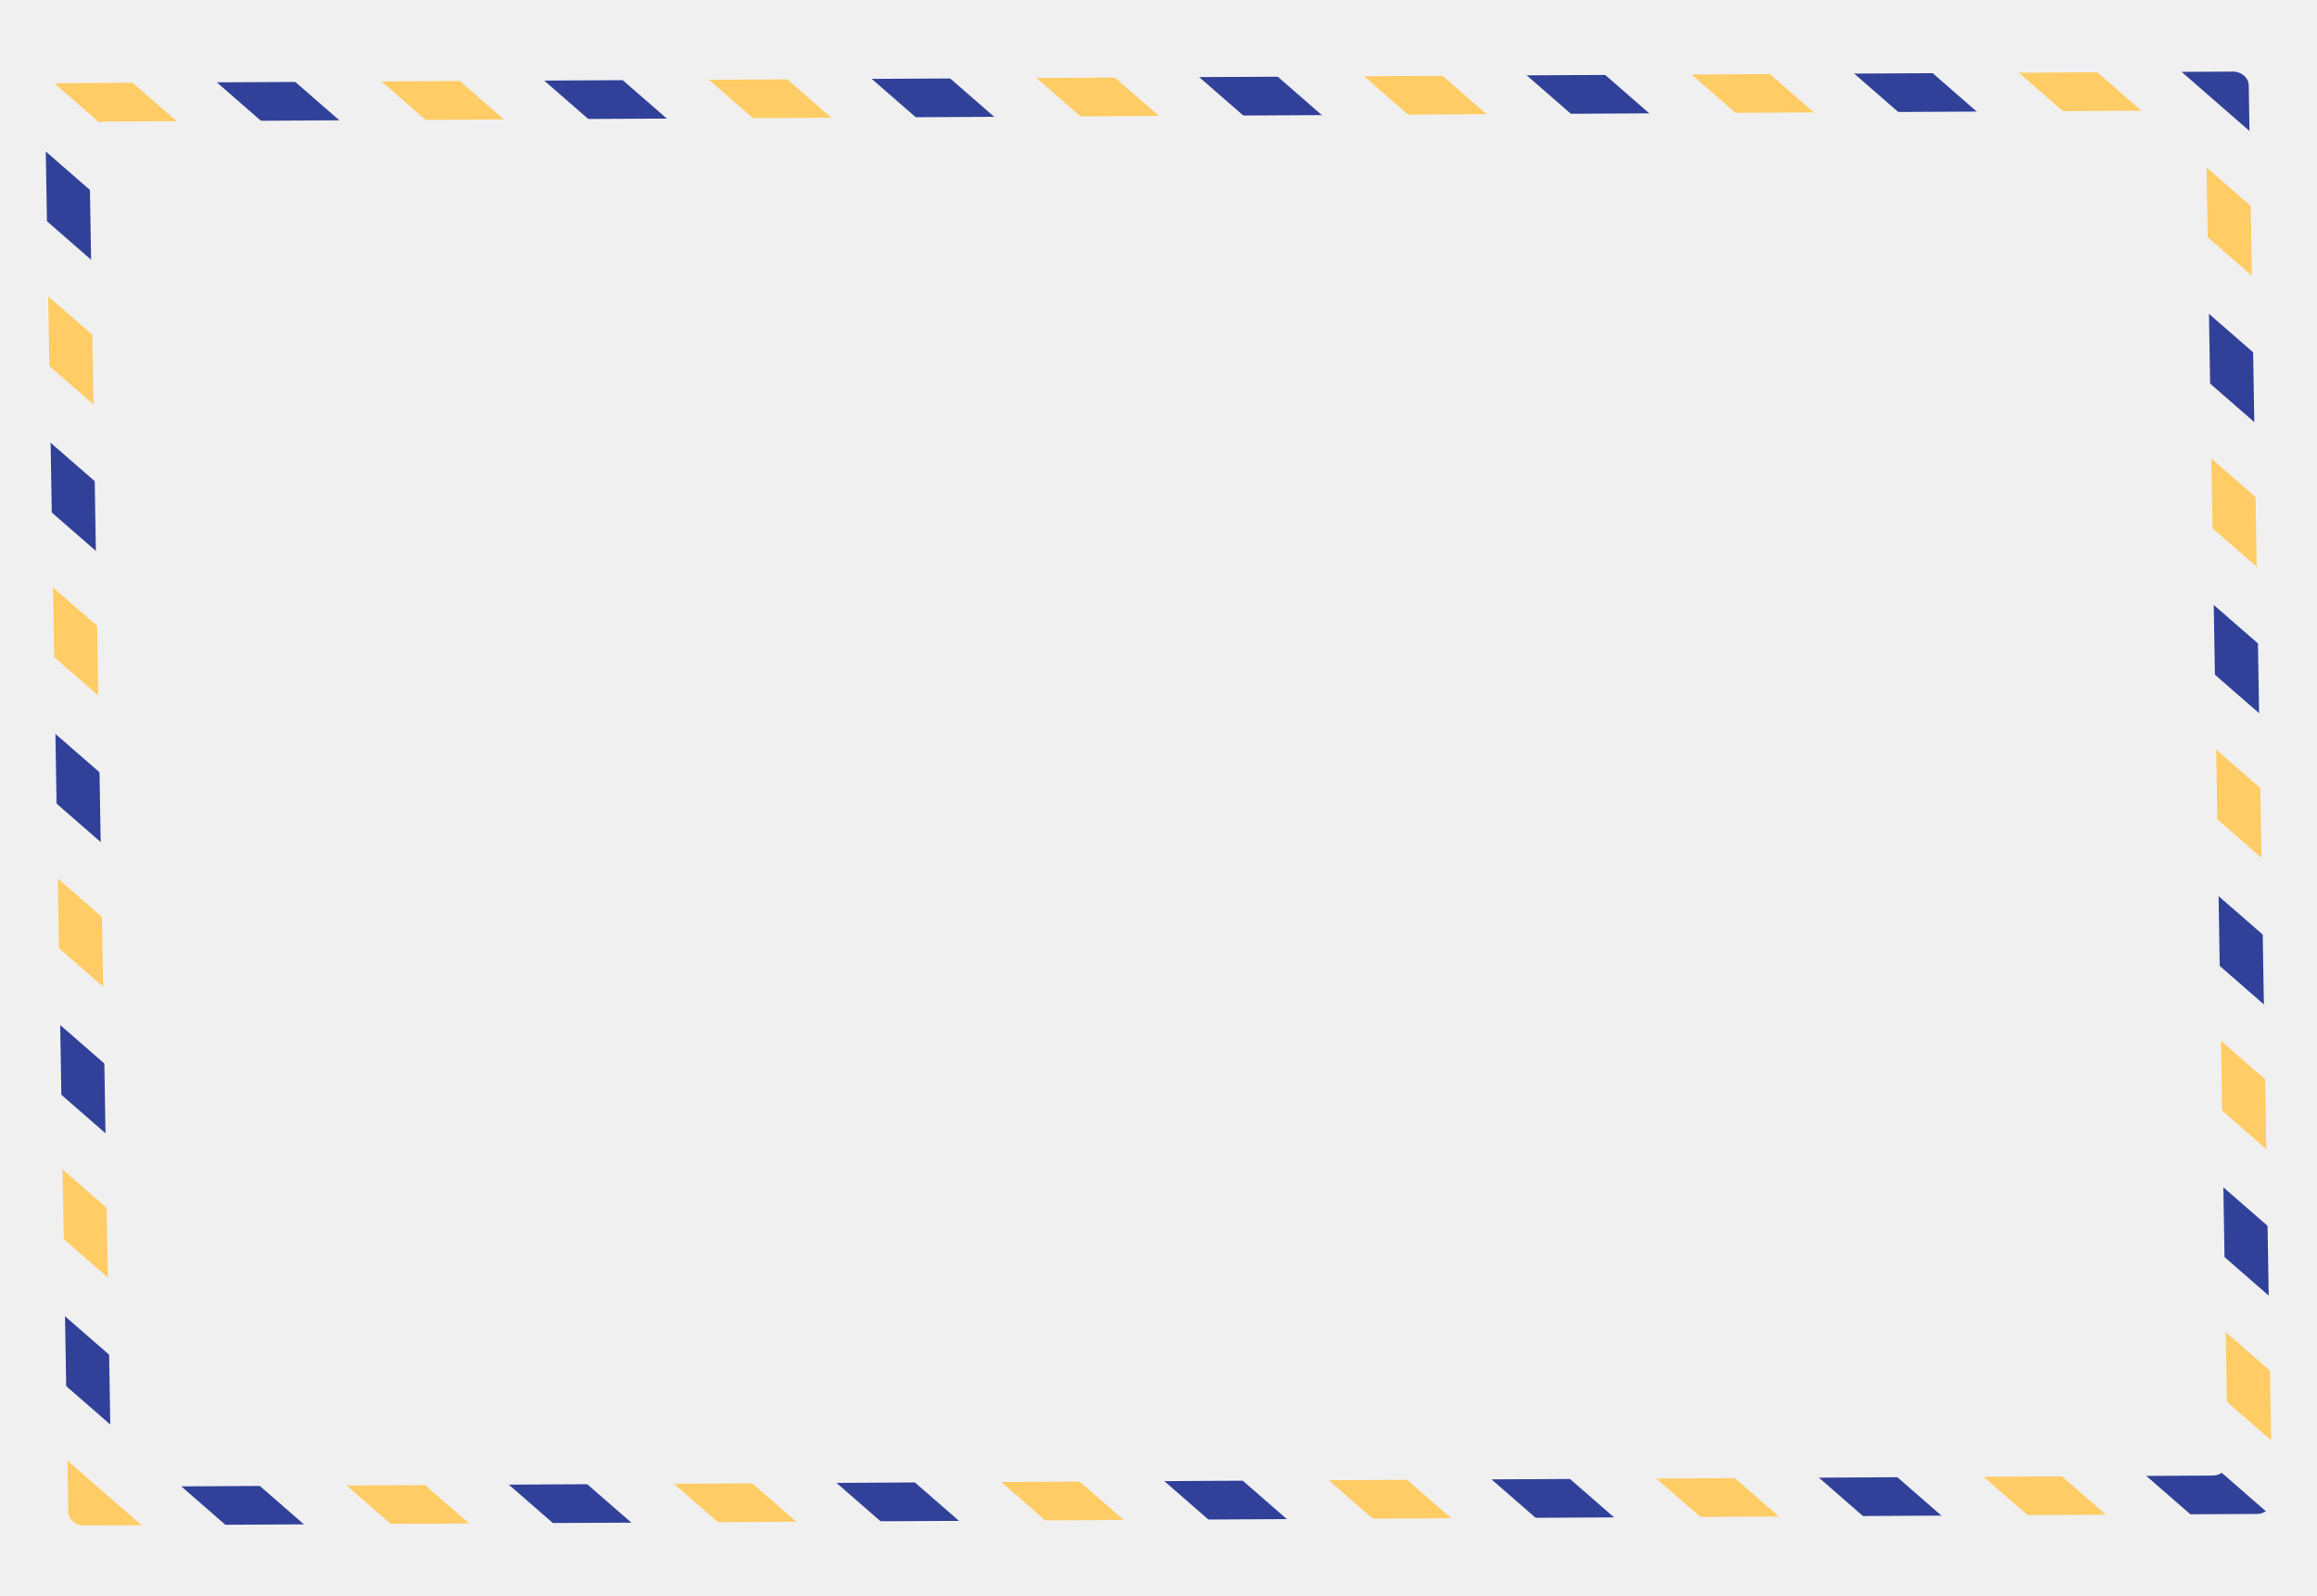
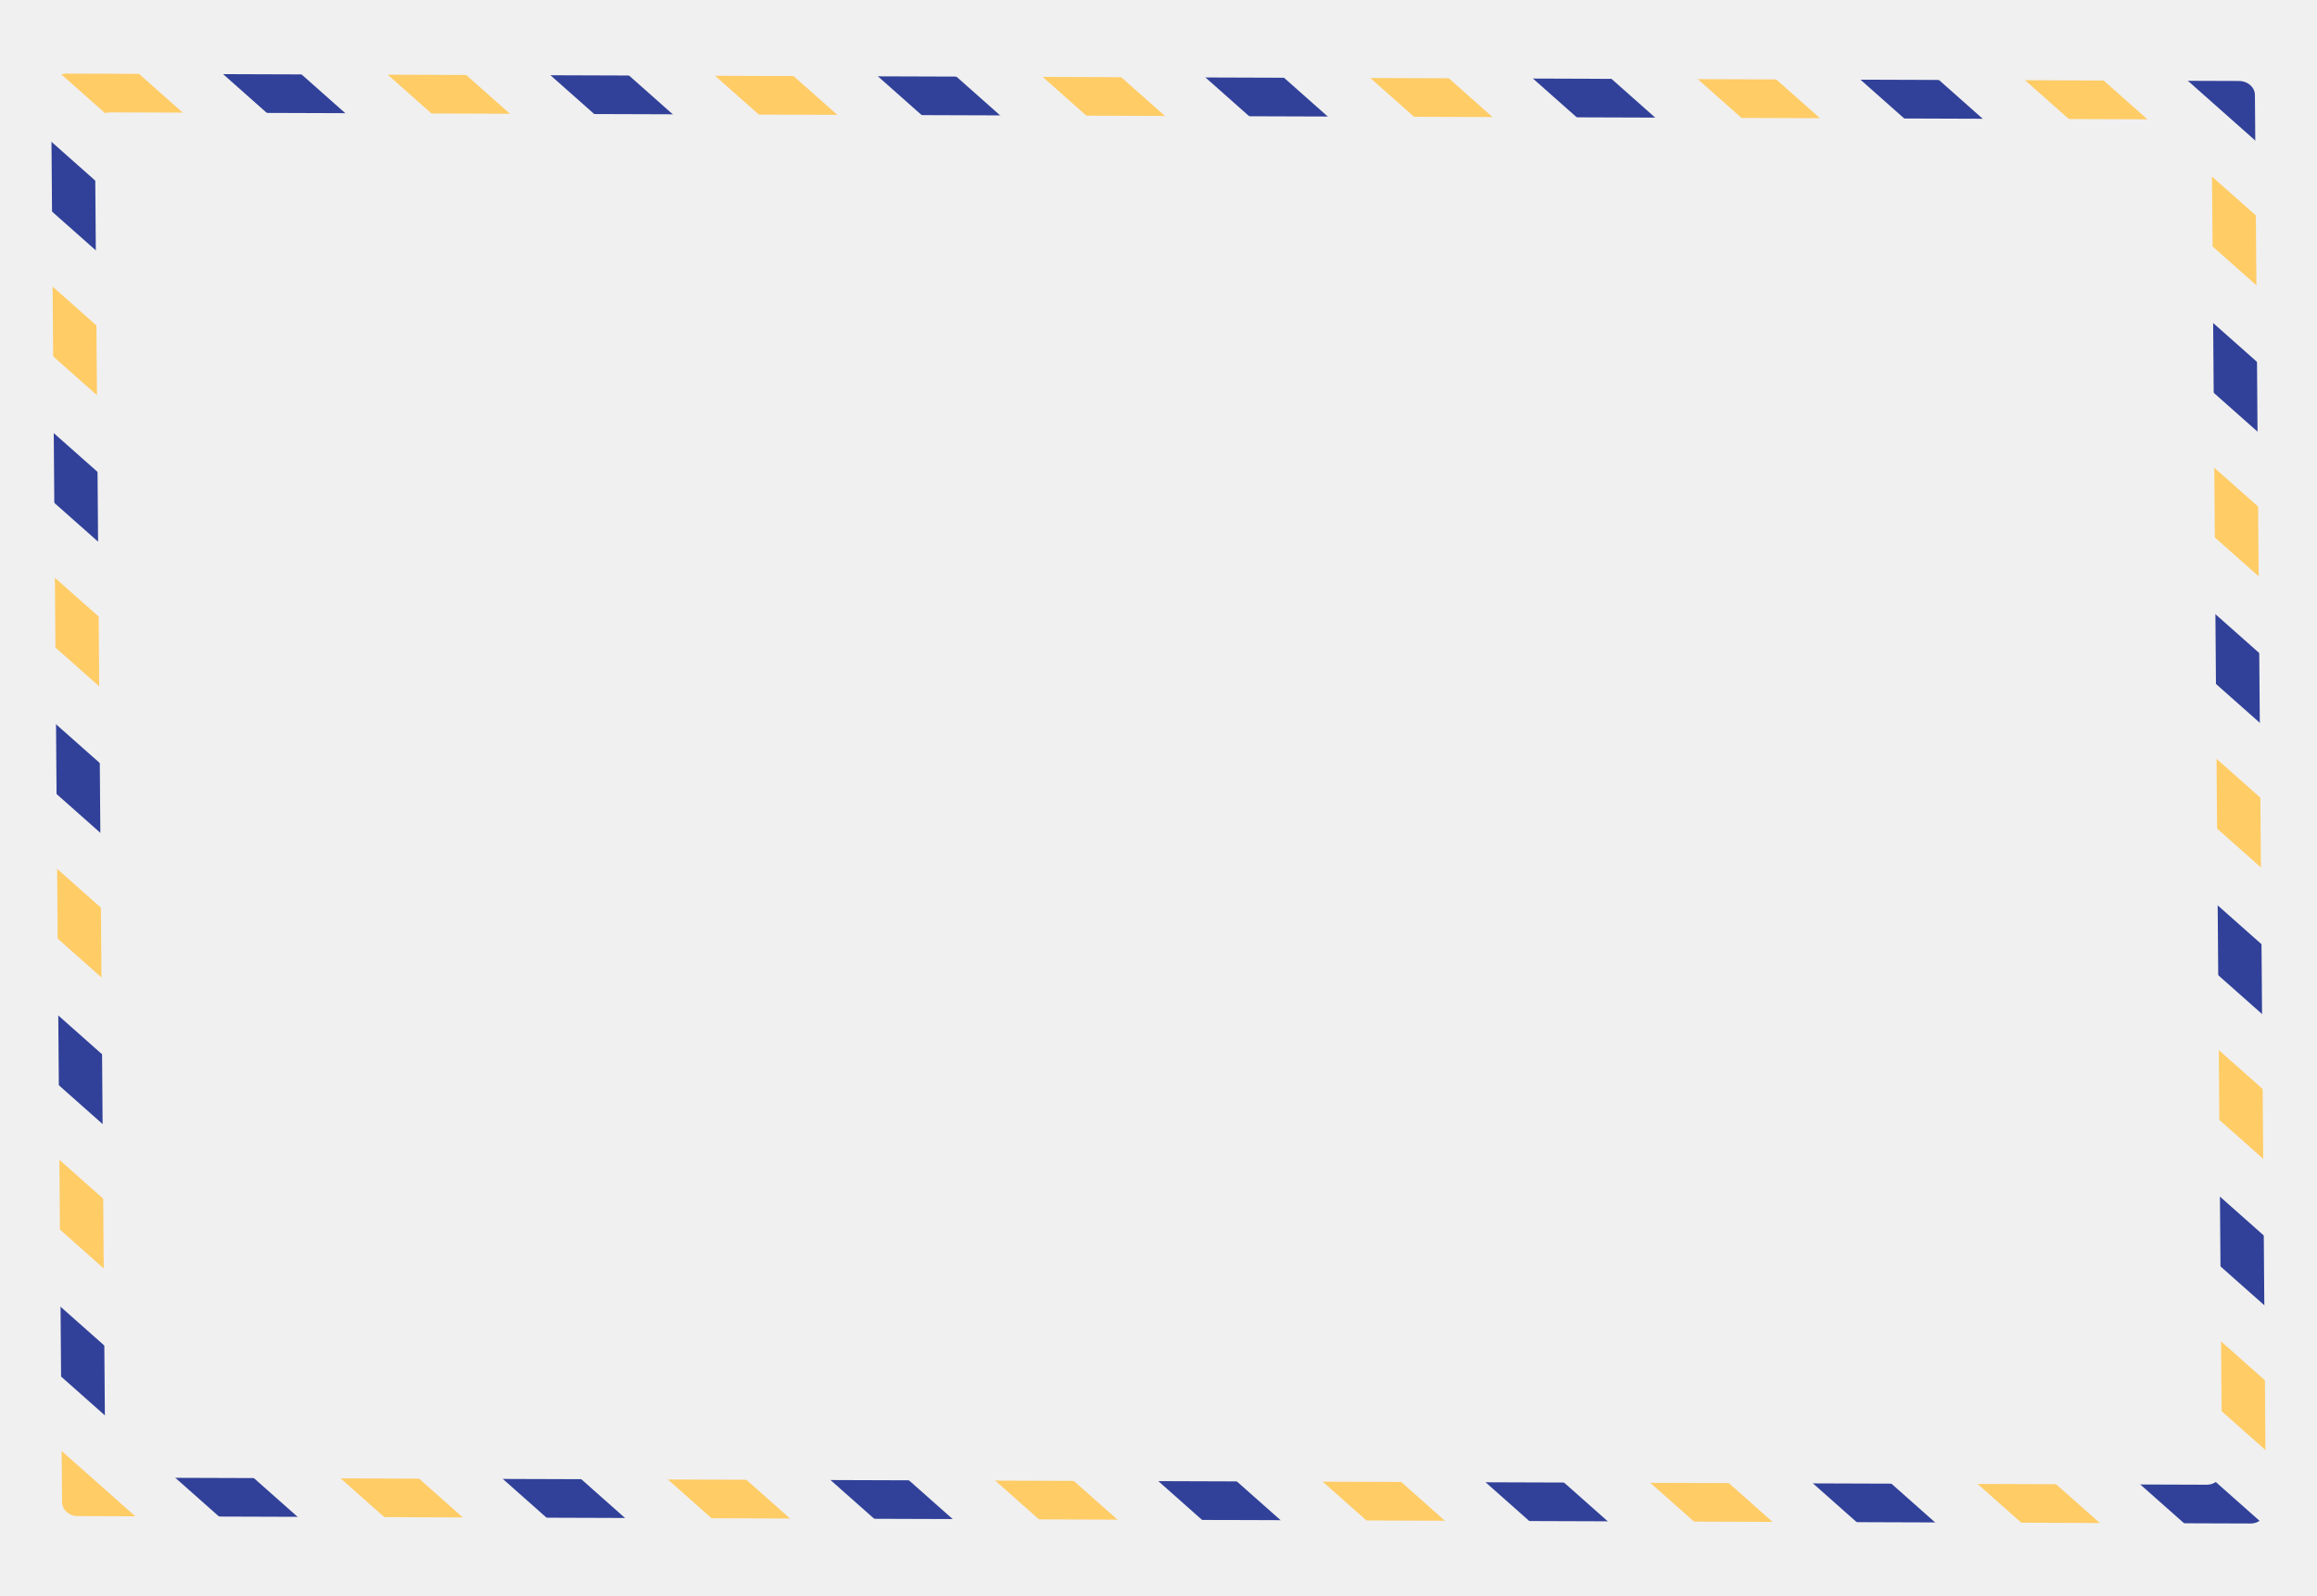
<svg xmlns="http://www.w3.org/2000/svg" width="1391" height="958" viewBox="0 0 1391 958" fill="none">
-   <mask id="mask0_38_169" style="mask-type:luminance" maskUnits="userSpaceOnUse" x="26" y="42" width="1339" height="874">
-     <path d="M1354.81 908.86L50.478 915.805C45.316 915.825 41.036 912.127 40.968 907.542L26.957 58.295C26.889 53.71 31.016 49.941 36.178 49.92L1340.51 42.975C1345.67 42.954 1349.95 46.653 1350.02 51.238L1364.03 900.485C1364.1 905.07 1359.97 908.839 1354.81 908.86ZM53.449 81.346L66.694 884.213C66.762 888.798 71.041 892.527 76.204 892.475L1328.28 885.808C1333.45 885.788 1337.61 882.019 1337.51 877.433L1324.26 74.566C1324.19 69.981 1319.91 66.252 1314.75 66.303L62.67 72.971C57.508 72.991 53.346 76.76 53.449 81.346Z" fill="white" />
+   <mask id="mask0_155_10" style="mask-type:luminance" maskUnits="userSpaceOnUse" x="30" y="44" width="1331" height="871">
+     <path d="M1351.04 914.597L46.694 910.16C41.532 910.135 37.284 906.4 37.257 901.814L30.657 52.477C30.629 47.892 34.789 44.158 39.951 44.183L1344.29 48.62C1349.45 48.645 1353.7 52.38 1353.73 56.966L1360.33 906.303C1360.36 910.889 1356.2 914.621 1351.04 914.597ZM56.947 75.758L63.185 878.711C63.213 883.296 67.46 887.062 72.623 887.055L1324.71 891.315C1329.88 891.34 1334.07 887.607 1334.01 883.021L1327.77 80.069C1327.74 75.483 1323.49 71.717 1318.33 71.723L66.241 67.464C61.079 67.439 56.884 71.171 56.947 75.758Z" fill="white" />
  </mask>
-   <g mask="url(#mask0_38_169)">
-     <path d="M748.926 1493.82L-447.348 451.976L-470.575 473.02L725.698 1514.87L748.926 1493.82Z" fill="#FFCC66" />
-     <path d="M796.746 1450.1L-399.527 408.253L-422.779 429.319L773.495 1471.16L796.746 1450.1Z" fill="#314199" />
-     <path d="M845.711 1405.84L-350.563 363.999L-373.79 385.043L822.483 1426.89L845.711 1405.84Z" fill="#FFCC66" />
-     <path d="M893.424 1362.23L-302.646 320.204L-325.877 341.244L870.193 1383.27L893.424 1362.23Z" fill="#314199" />
-     <path d="M942.39 1317.9L-253.884 276.05L-277.111 297.094L919.162 1338.94L942.39 1317.9Z" fill="#FFCC66" />
-     <path d="M990.49 1274.23L-205.783 232.38L-229.01 253.424L967.263 1295.27L990.49 1274.23Z" fill="#314199" />
-     <path d="M1039.18 1229.96L-157.098 188.118L-180.325 209.162L1015.95 1251.01L1039.18 1229.96Z" fill="#FFCC66" />
-     <path d="M1087.51 1186.14L-108.97 144.483L-132.193 165.531L1064.28 1207.19L1087.51 1186.14Z" fill="#314199" />
-     <path d="M1135.99 1142.02L-60.28 100.173L-83.507 121.217L1112.77 1163.06L1135.99 1142.02Z" fill="#FFCC66" />
-     <path d="M1184.16 1098.31L-12.11 56.46L-35.338 77.504L1160.94 1119.35L1184.16 1098.31Z" fill="#314199" />
-     <path d="M1232.88 1054.04L36.61 12.199L13.358 33.265L1209.63 1075.11L1232.88 1054.04Z" fill="#FFCC66" />
-     <path d="M1280.88 1010.33L84.605 -31.518L61.377 -10.474L1257.65 1031.37L1280.88 1010.33Z" fill="#314199" />
-     <path d="M1329.53 966.095L133.254 -75.75L110.027 -54.706L1306.3 987.139L1329.53 966.095Z" fill="#FFCC66" />
-     <path d="M1377.72 922.405L181.448 -119.441L158.196 -98.375L1354.47 943.471L1377.72 922.405Z" fill="#314199" />
-     <path d="M1426.35 878.194L230.074 -163.651L206.847 -142.607L1403.12 899.238L1426.35 878.194Z" fill="#FFCC66" />
-     <path d="M1474.48 834.45L278.209 -207.395L254.981 -186.351L1451.25 855.494L1474.48 834.45Z" fill="#314199" />
-     <path d="M1523.24 790.221L326.963 -251.625L303.711 -230.559L1499.98 811.287L1523.24 790.221Z" fill="#FFCC66" />
-     <path d="M1571.37 746.508L375.098 -295.337L351.846 -274.271L1548.12 767.574L1571.37 746.508Z" fill="#314199" />
-     <path d="M1620.09 702.246L423.818 -339.599L400.591 -318.555L1596.86 723.29L1620.09 702.246Z" fill="#FFCC66" />
-     <path d="M1668.18 658.553L471.907 -383.292L448.68 -362.248L1644.95 679.597L1668.18 658.553Z" fill="#314199" />
-     <path d="M1716.9 614.322L520.626 -427.523L497.399 -406.479L1693.67 635.366L1716.9 614.322Z" fill="#FFCC66" />
-     <path d="M1765 570.609L568.726 -471.236L545.498 -450.192L1741.77 591.653L1765 570.609Z" fill="#314199" />
-     <path d="M1813.65 526.346L617.376 -515.5L594.125 -494.434L1790.4 547.412L1813.65 526.346Z" fill="#FFCC66" />
-     <path d="M1861.76 482.654L665.486 -559.191L642.259 -538.147L1838.53 503.698L1861.76 482.654Z" fill="#314199" />
+   <g mask="url(#mask0_155_10)">
+     <path d="M740.071 1494.25L-447.065 442.004L-470.475 462.845L716.661 1515.09L740.071 1494.25Z" fill="#FFCC66" />
+     <path d="M788.271 1450.95L-398.865 398.7L-422.299 419.562L764.837 1471.8L788.271 1450.95Z" fill="#314199" />
+     <path d="M837.621 1407.12L-349.516 354.875L-372.926 375.716L814.21 1427.96L837.621 1407.12Z" fill="#FFCC66" />
+     <path d="M885.712 1363.92L-301.219 311.5L-324.633 332.336L862.299 1384.76L885.712 1363.92Z" fill="#314199" />
+     <path d="M935.063 1320.02L-252.073 267.773L-275.483 288.614L911.652 1340.86L935.063 1320.02Z" fill="#FFCC66" />
+     <path d="M983.542 1276.77L-203.593 224.525L-227.003 245.365L960.133 1297.61L983.542 1276.77Z" fill="#314199" />
+     <path d="M1032.62 1232.93L-154.524 180.689L-177.934 201.53L1009.2 1253.78L1032.62 1232.93Z" fill="#FFCC66" />
+     <path d="M1081.33 1189.53L-106.017 137.476L-129.423 158.32L1057.91 1210.38L1081.33 1189.53Z" fill="#314199" />
+     <path d="M1130.19 1145.84L-56.942 93.592L-80.352 114.433L1106.79 1166.68L1130.19 1145.84Z" fill="#FFCC66" />
+     <path d="M1178.74 1102.55L-8.393 50.302L-31.803 71.142L1155.34 1123.39L1178.74 1102.55Z" fill="#314199" />
+     <path d="M1227.84 1058.71L40.712 6.467L17.277 27.33L1204.41 1079.57L1227.84 1058.71Z" fill="#FFCC66" />
+     <path d="M1276.22 1015.42L89.086 -36.829L65.676 -15.989L1252.81 1036.25L1276.22 1015.42Z" fill="#314199" />
+     <path d="M1325.26 971.61L138.12 -80.635L114.71 -59.795L1301.85 992.45L1325.26 971.61Z" fill="#FFCC66" />
+     <path d="M1373.83 928.342L186.693 -123.904L163.258 -103.041L1350.39 949.204L1373.83 928.342Z" fill="#314199" />
+     <path d="M1422.84 884.557L235.703 -167.688L212.293 -146.847L1399.43 905.397L1422.84 884.557Z" fill="#FFCC66" />
+     <path d="M1471.35 841.235L284.218 -211.01L260.807 -190.17L1447.94 862.075L1471.35 841.235Z" fill="#314199" />
+     <path d="M1520.5 797.433L333.356 -254.813L309.921 -233.951L1497.05 818.295L1520.5 797.433Z" fill="#FFCC66" />
+     <path d="M1569.01 754.141L381.871 -298.103L358.436 -277.241L1545.57 775.004L1569.01 754.141Z" fill="#314199" />
+     <path d="M1618.11 710.306L430.975 -341.938L407.566 -321.098L1594.7 731.147L1618.11 710.306Z" fill="#FFCC66" />
+     <path d="M1666.58 667.035L479.444 -385.21L456.034 -364.37L1643.17 687.875L1666.58 667.035Z" fill="#314199" />
+     <path d="M1715.68 623.23L528.547 -429.014L505.137 -408.174L1692.27 644.071L1715.68 623.23Z" fill="#FFCC66" />
+     <path d="M1764.16 579.939L577.026 -472.306L553.616 -451.465L1740.75 600.779L1764.16 579.939Z" fill="#314199" />
+     <path d="M1813.2 536.102L626.061 -516.144L602.627 -495.281L1789.76 556.964L1813.2 536.102Z" fill="#FFCC66" />
+     <path d="M1861.69 492.832L674.55 -559.413L651.141 -538.573L1838.27 513.672L1861.69 492.832Z" fill="#314199" />
  </g>
</svg>
